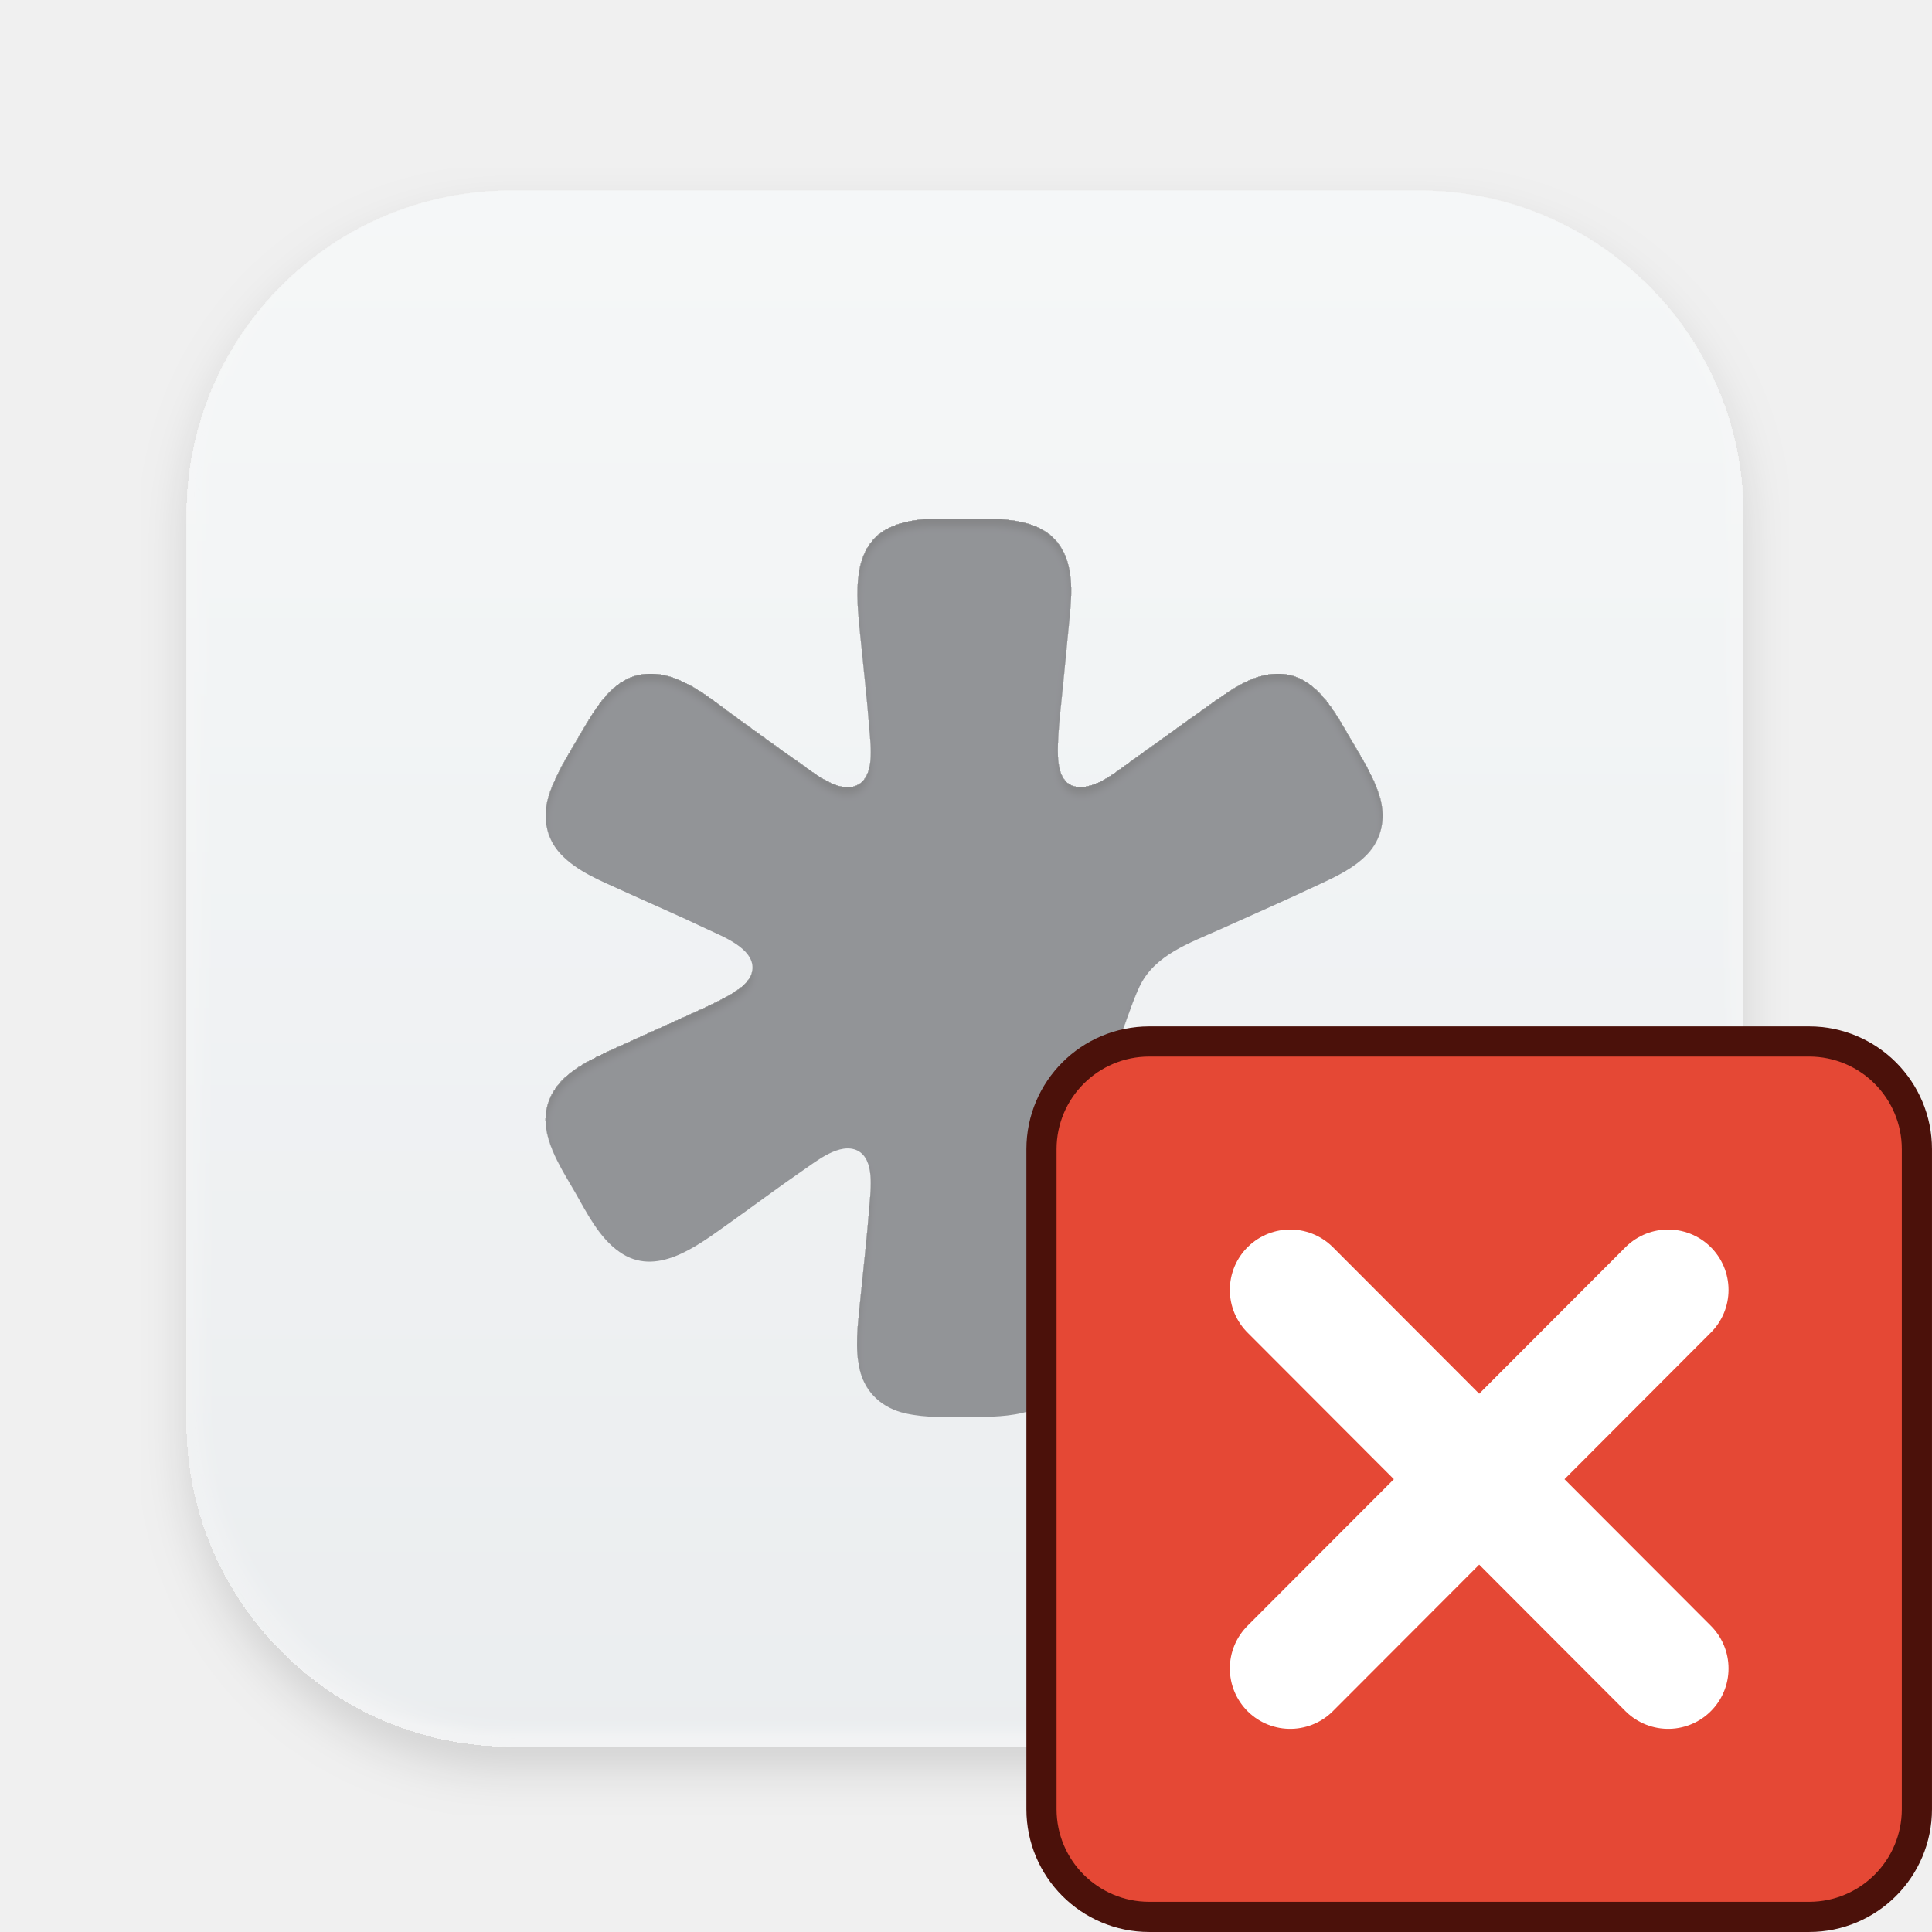
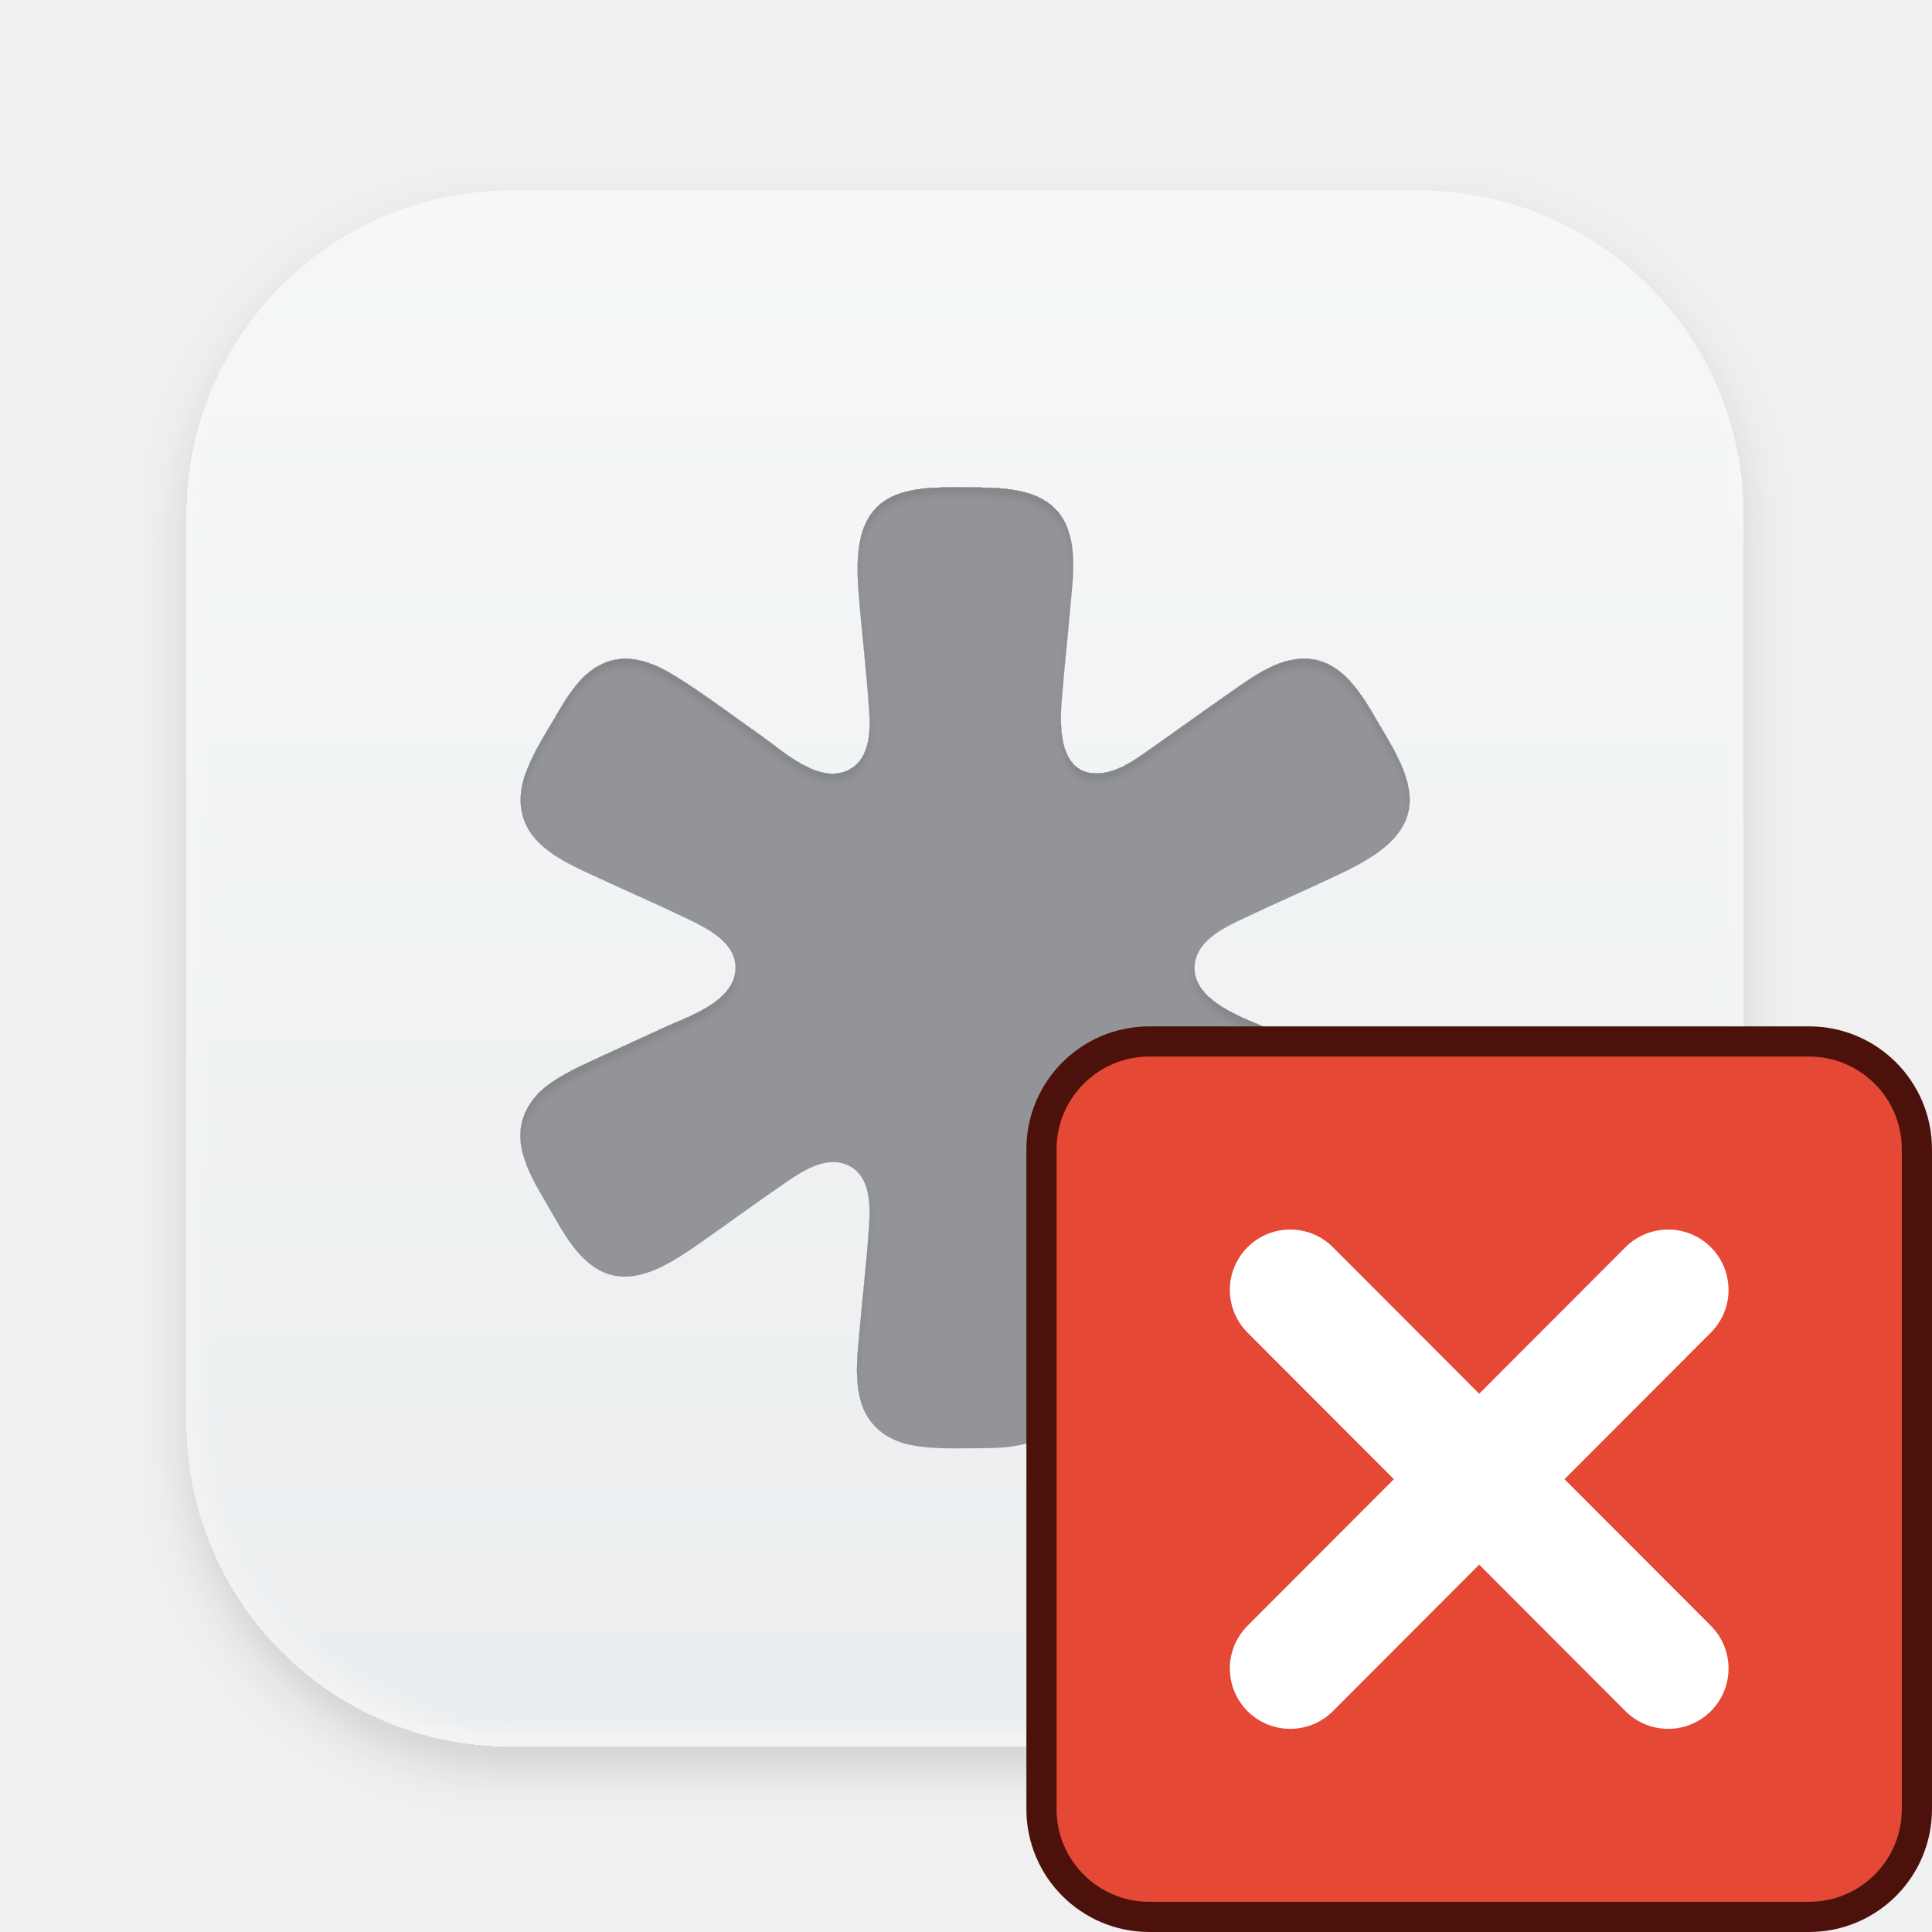
<svg xmlns="http://www.w3.org/2000/svg" xmlns:xlink="http://www.w3.org/1999/xlink" height="64" width="64" viewBox="0 0 64 64" xml:space="preserve">
  <defs>
    <linearGradient id="a">
      <stop offset="0" style="stop-color:#464646;stop-opacity:1" />
      <stop offset="1" style="stop-color:#adadad;stop-opacity:1" />
    </linearGradient>
    <linearGradient xlink:href="#a" id="b" gradientUnits="userSpaceOnUse" x1="53.24" y1="12.75" x2="53.24" y2="86.36" />
  </defs>
  <g opacity=".5">
    <svg width="64" height="64" viewBox="0 0 1024 1024">
      <g filter="url(#filter0_dii_4068_305)">
        <path d="M99 273C99 178.007 176.007 101 271 101H752C846.993 101 924 178.007 924 273V753.607C924 848.6 846.993 925.607 752 925.607H271C176.007 925.607 99 848.6 99 753.607V273Z" fill="url(#paint0_linear_4068_305)" />
      </g>
      <g filter="url(#filter1_i_4068_305)">
-         <path d="M562.594 371.3C561.781 379.019 560.969 386.737 560.725 394.456C560.481 402.012 560.4 415.5 570.394 417.044C580.794 418.669 592.169 408.675 599.887 403.231C613.456 393.644 626.862 383.731 640.512 374.144C651.156 366.669 663.019 357.487 676.669 357.162C696.575 356.675 706.975 376.5 715.587 391.287C721.6 401.606 728.587 412.25 731.675 423.869C734.356 434.269 732.244 444.75 724.769 452.712C717.944 459.944 708.6 464.412 699.662 468.556C682.031 476.925 664.075 484.725 646.281 492.769C630.519 499.837 611.994 506.175 604.031 522.75C597.775 535.912 595.094 549.969 587.05 562.4C578.112 576.131 562.675 586.775 559.75 603.756C557.719 615.7 559.912 628.375 561.131 640.237C562.837 657.056 564.544 673.794 566.169 690.612C567.306 702.312 569.012 714.825 566.169 726.444C560.156 750.819 534.481 750.981 514.087 751.062C502.794 751.062 491.012 751.631 479.881 749.112C467.937 746.431 458.837 738.55 455.831 726.444C452.987 714.825 454.694 702.312 455.831 690.612C457.537 673.225 459.569 655.919 460.869 638.612C461.519 630.569 463.712 614.562 454.531 609.85C445.187 605.219 432.594 615.537 425.687 620.25C411.875 629.756 398.469 639.831 384.819 649.5C368.894 660.794 347.606 677.125 328.35 663.556C317.625 656.081 311.206 643.081 304.869 632.031C298.775 621.469 291.381 610.256 289.512 598.069C287.562 585.394 293.819 574.75 303.975 567.519C311.856 561.912 320.875 558.012 329.65 554.031C340.619 549.075 351.587 544.119 362.556 539.162C370.031 535.75 377.669 532.5 384.819 528.519C390.425 525.431 398.469 520.719 398.875 513.487C399.444 502.6 382.95 496.344 375.394 492.769C360.281 485.537 344.925 478.956 329.65 471.969C318.437 466.85 305.844 461.894 297.231 452.712C288.862 443.775 287.481 432.075 291.219 420.862C294.875 410.056 301.212 400.144 306.9 390.394C315.025 376.581 324.531 358.544 342.487 357.244C360.769 355.862 377.344 371.137 391.075 380.969C402.044 388.85 412.85 396.812 423.981 404.531C431.131 409.487 444.7 421.106 454.531 416.15C463.712 411.437 461.519 395.431 460.869 387.387C459.569 370.081 457.537 352.775 455.831 335.387C453.962 315.644 450.631 288.587 472.894 279.081C484.919 273.962 499.219 274.937 512.056 274.937C530.175 274.937 554.55 273.637 563.812 292.975C569.5 304.675 567.712 318.894 566.494 331.406C565.275 344.731 563.894 357.975 562.594 371.3Z" fill="#34373E" />
-         <path d="M649.694 662.744C635.556 654.537 622.963 642.187 620.281 625.369C617.844 610.094 624.75 595.794 632.144 582.956C639.944 569.469 649.45 555.819 664.969 550.7C680.244 545.662 696.494 550.375 710.063 558.175C723.875 566.137 736.306 578.325 739.313 594.575C742.238 610.175 735.169 624.881 727.531 638.044C720.138 650.881 711.2 664.044 696.819 669.569C680.894 675.662 663.831 670.869 649.694 662.744Z" fill="#34373E" />
+         <path transform="translate(233.42 234.92) scale(8.69)" d="M37.88 15.85 C37.76 17.5 37.81 20.26 40.15 20.14 C41.41 20.08 42.55 19.19 43.53 18.5 C45.12 17.38 46.7 16.24 48.29 15.13 C49.56 14.25 50.97 13.2 52.57 13.15 C54.94 13.07 56.21 15.36 57.24 17.13 C57.92 18.29 58.69 19.5 59 20.81 C59.76 23.96 56.68 25.43 54.28 26.55 C52.59 27.34 50.88 28.09 49.19 28.89 C47.98 29.46 46.21 30.22 46.01 31.76 C45.72 34.06 49.17 35.11 50.69 35.8 C52.04 36.42 53.41 37.04 54.75 37.67 C55.99 38.25 57.33 38.85 58.25 39.9 C60.13 42.07 58.49 44.71 57.31 46.76 C56.32 48.46 55.15 50.7 52.93 50.85 C51.19 50.96 49.64 49.81 48.29 48.87 C46.78 47.82 45.29 46.74 43.79 45.69 C42.55 44.81 40.51 43.11 38.89 44.18 C37.23 45.29 37.87 48.15 38.02 49.73 C38.22 51.84 38.5 53.97 38.57 56.09 C38.62 57.58 38.45 59.22 37.23 60.24 C35.95 61.32 34.09 61.29 32.51 61.3 C31.24 61.31 29.93 61.35 28.68 61.1 C27.23 60.81 26.07 59.93 25.65 58.46 C25.24 57.04 25.45 55.48 25.58 54.03 C25.75 52.07 25.98 50.11 26.12 48.15 C26.22 46.8 26.36 44.79 24.9 44.06 C23.55 43.39 22.02 44.43 20.95 45.17 C19.33 46.28 17.75 47.44 16.14 48.57 C14.17 49.95 11.53 51.89 9.21 50.13 C8.06 49.26 7.34 47.87 6.63 46.65 C5.94 45.45 5.13 44.19 4.92 42.8 C4.7 41.34 5.37 40.06 6.53 39.18 C7.5 38.45 8.63 37.96 9.72 37.45 C11.02 36.85 12.33 36.25 13.64 35.65 C15.09 34.98 17.94 34.09 18 32.06 C18.05 30.46 16.28 29.6 15.07 29.01 C13.3 28.16 11.5 27.38 9.72 26.55 C8.4 25.93 6.94 25.34 5.91 24.27 C4.85 23.18 4.67 21.73 5.14 20.32 C5.55 19.12 6.24 18 6.89 16.91 C7.69 15.55 8.58 13.92 10.16 13.35 C11.65 12.8 13.16 13.48 14.42 14.27 C16.22 15.4 17.92 16.7 19.66 17.92 C20.96 18.85 23.16 20.87 24.95 19.91 C26.36 19.15 26.22 17.18 26.12 15.85 C25.98 13.89 25.75 11.93 25.58 9.97 C25.35 7.4 25.06 4.03 28.06 3.06 C29.39 2.63 30.87 2.7 32.26 2.7 C34.45 2.71 37.23 2.71 38.21 5.11 C38.82 6.63 38.56 8.4 38.42 9.97 C38.25 11.93 38.03 13.89 37.88 15.85 Z" fill="#34373E" />
      </g>
      <defs>
        <filter id="filter0_dii_4068_305" x="75" y="89" width="873" height="872.607" filterUnits="userSpaceOnUse" color-interpolation-filters="sRGB">
          <feFlood flood-opacity="0" result="BackgroundImageFix" />
          <feColorMatrix in="SourceAlpha" type="matrix" values="0 0 0 0 0 0 0 0 0 0 0 0 0 0 0 0 0 0 127 0" result="hardAlpha" />
          <feOffset dy="12" />
          <feGaussianBlur stdDeviation="12" />
          <feComposite in2="hardAlpha" operator="out" />
          <feColorMatrix type="matrix" values="0 0 0 0 0 0 0 0 0 0 0 0 0 0 0 0 0 0 0.25 0" />
          <feBlend mode="normal" in2="BackgroundImageFix" result="effect1_dropShadow_4068_305" />
          <feBlend mode="normal" in="SourceGraphic" in2="effect1_dropShadow_4068_305" result="shape" />
          <feColorMatrix in="SourceAlpha" type="matrix" values="0 0 0 0 0 0 0 0 0 0 0 0 0 0 0 0 0 0 127 0" result="hardAlpha" />
          <feOffset dx="8" dy="-8" />
          <feGaussianBlur stdDeviation="4" />
          <feComposite in2="hardAlpha" operator="arithmetic" k2="-1" k3="1" />
          <feColorMatrix type="matrix" values="0 0 0 0 0.999 0 0 0 0 0.999 0 0 0 0 0.999 0 0 0 0.35 0" />
          <feBlend mode="normal" in2="shape" result="effect2_innerShadow_4068_305" />
          <feColorMatrix in="SourceAlpha" type="matrix" values="0 0 0 0 0 0 0 0 0 0 0 0 0 0 0 0 0 0 127 0" result="hardAlpha" />
          <feOffset dx="-8" dy="-8" />
          <feGaussianBlur stdDeviation="2" />
          <feComposite in2="hardAlpha" operator="arithmetic" k2="-1" k3="1" />
          <feColorMatrix type="matrix" values="0 0 0 0 1 0 0 0 0 1 0 0 0 0 1 0 0 0 0.35 0" />
          <feBlend mode="normal" in2="effect2_innerShadow_4068_305" result="effect3_innerShadow_4068_305" />
        </filter>
        <filter id="filter1_i_4068_305" x="251" y="253" width="520" height="524" filterUnits="userSpaceOnUse" color-interpolation-filters="sRGB">
          <feFlood flood-opacity="0" result="BackgroundImageFix" />
          <feBlend mode="normal" in="SourceGraphic" in2="BackgroundImageFix" result="shape" />
          <feColorMatrix in="SourceAlpha" type="matrix" values="0 0 0 0 0 0 0 0 0 0 0 0 0 0 0 0 0 0 127 0" result="hardAlpha" />
          <feOffset dy="4" />
          <feGaussianBlur stdDeviation="2" />
          <feComposite in2="hardAlpha" operator="arithmetic" k2="-1" k3="1" />
          <feColorMatrix type="matrix" values="0 0 0 0 0 0 0 0 0 0 0 0 0 0 0 0 0 0 0.5 0" />
          <feBlend mode="normal" in2="shape" result="effect1_innerShadow_4068_305" />
        </filter>
        <linearGradient id="paint0_linear_4068_305" x1="511.5" y1="101" x2="511.5" y2="925.607" gradientUnits="userSpaceOnUse">
          <stop stop-color="#FAFEFF" />
          <stop offset="1" stop-color="#E5EAEE" />
        </linearGradient>
      </defs>
    </svg>
  </g>
  <g style="display:inline;stroke:#34220a;stroke-width:1;stroke-opacity:1" stroke="#0c0c0c" stroke-opacity=".8">
    <rect x="35.68" y="35.68" width="28" height="28" ry="3.07" display="inline" fill="#e54835" stroke="none" style="display:inline;stroke:#4b110a;stroke-width:1.999;stroke-linecap:round;stroke-linejoin:round;stroke-dasharray:none;stroke-opacity:1;paint-order:stroke fill markers" transform="translate(-.68 -.68)" />
    <path d="m42.74 42.73 12.52 12.54m0-12.54L42.74 55.27" display="inline" fill="#fff" stroke="#fff" stroke-linecap="round" style="display:inline;stroke:#fff;stroke-width:4;stroke-dasharray:none;stroke-opacity:1" />
  </g>
</svg>
